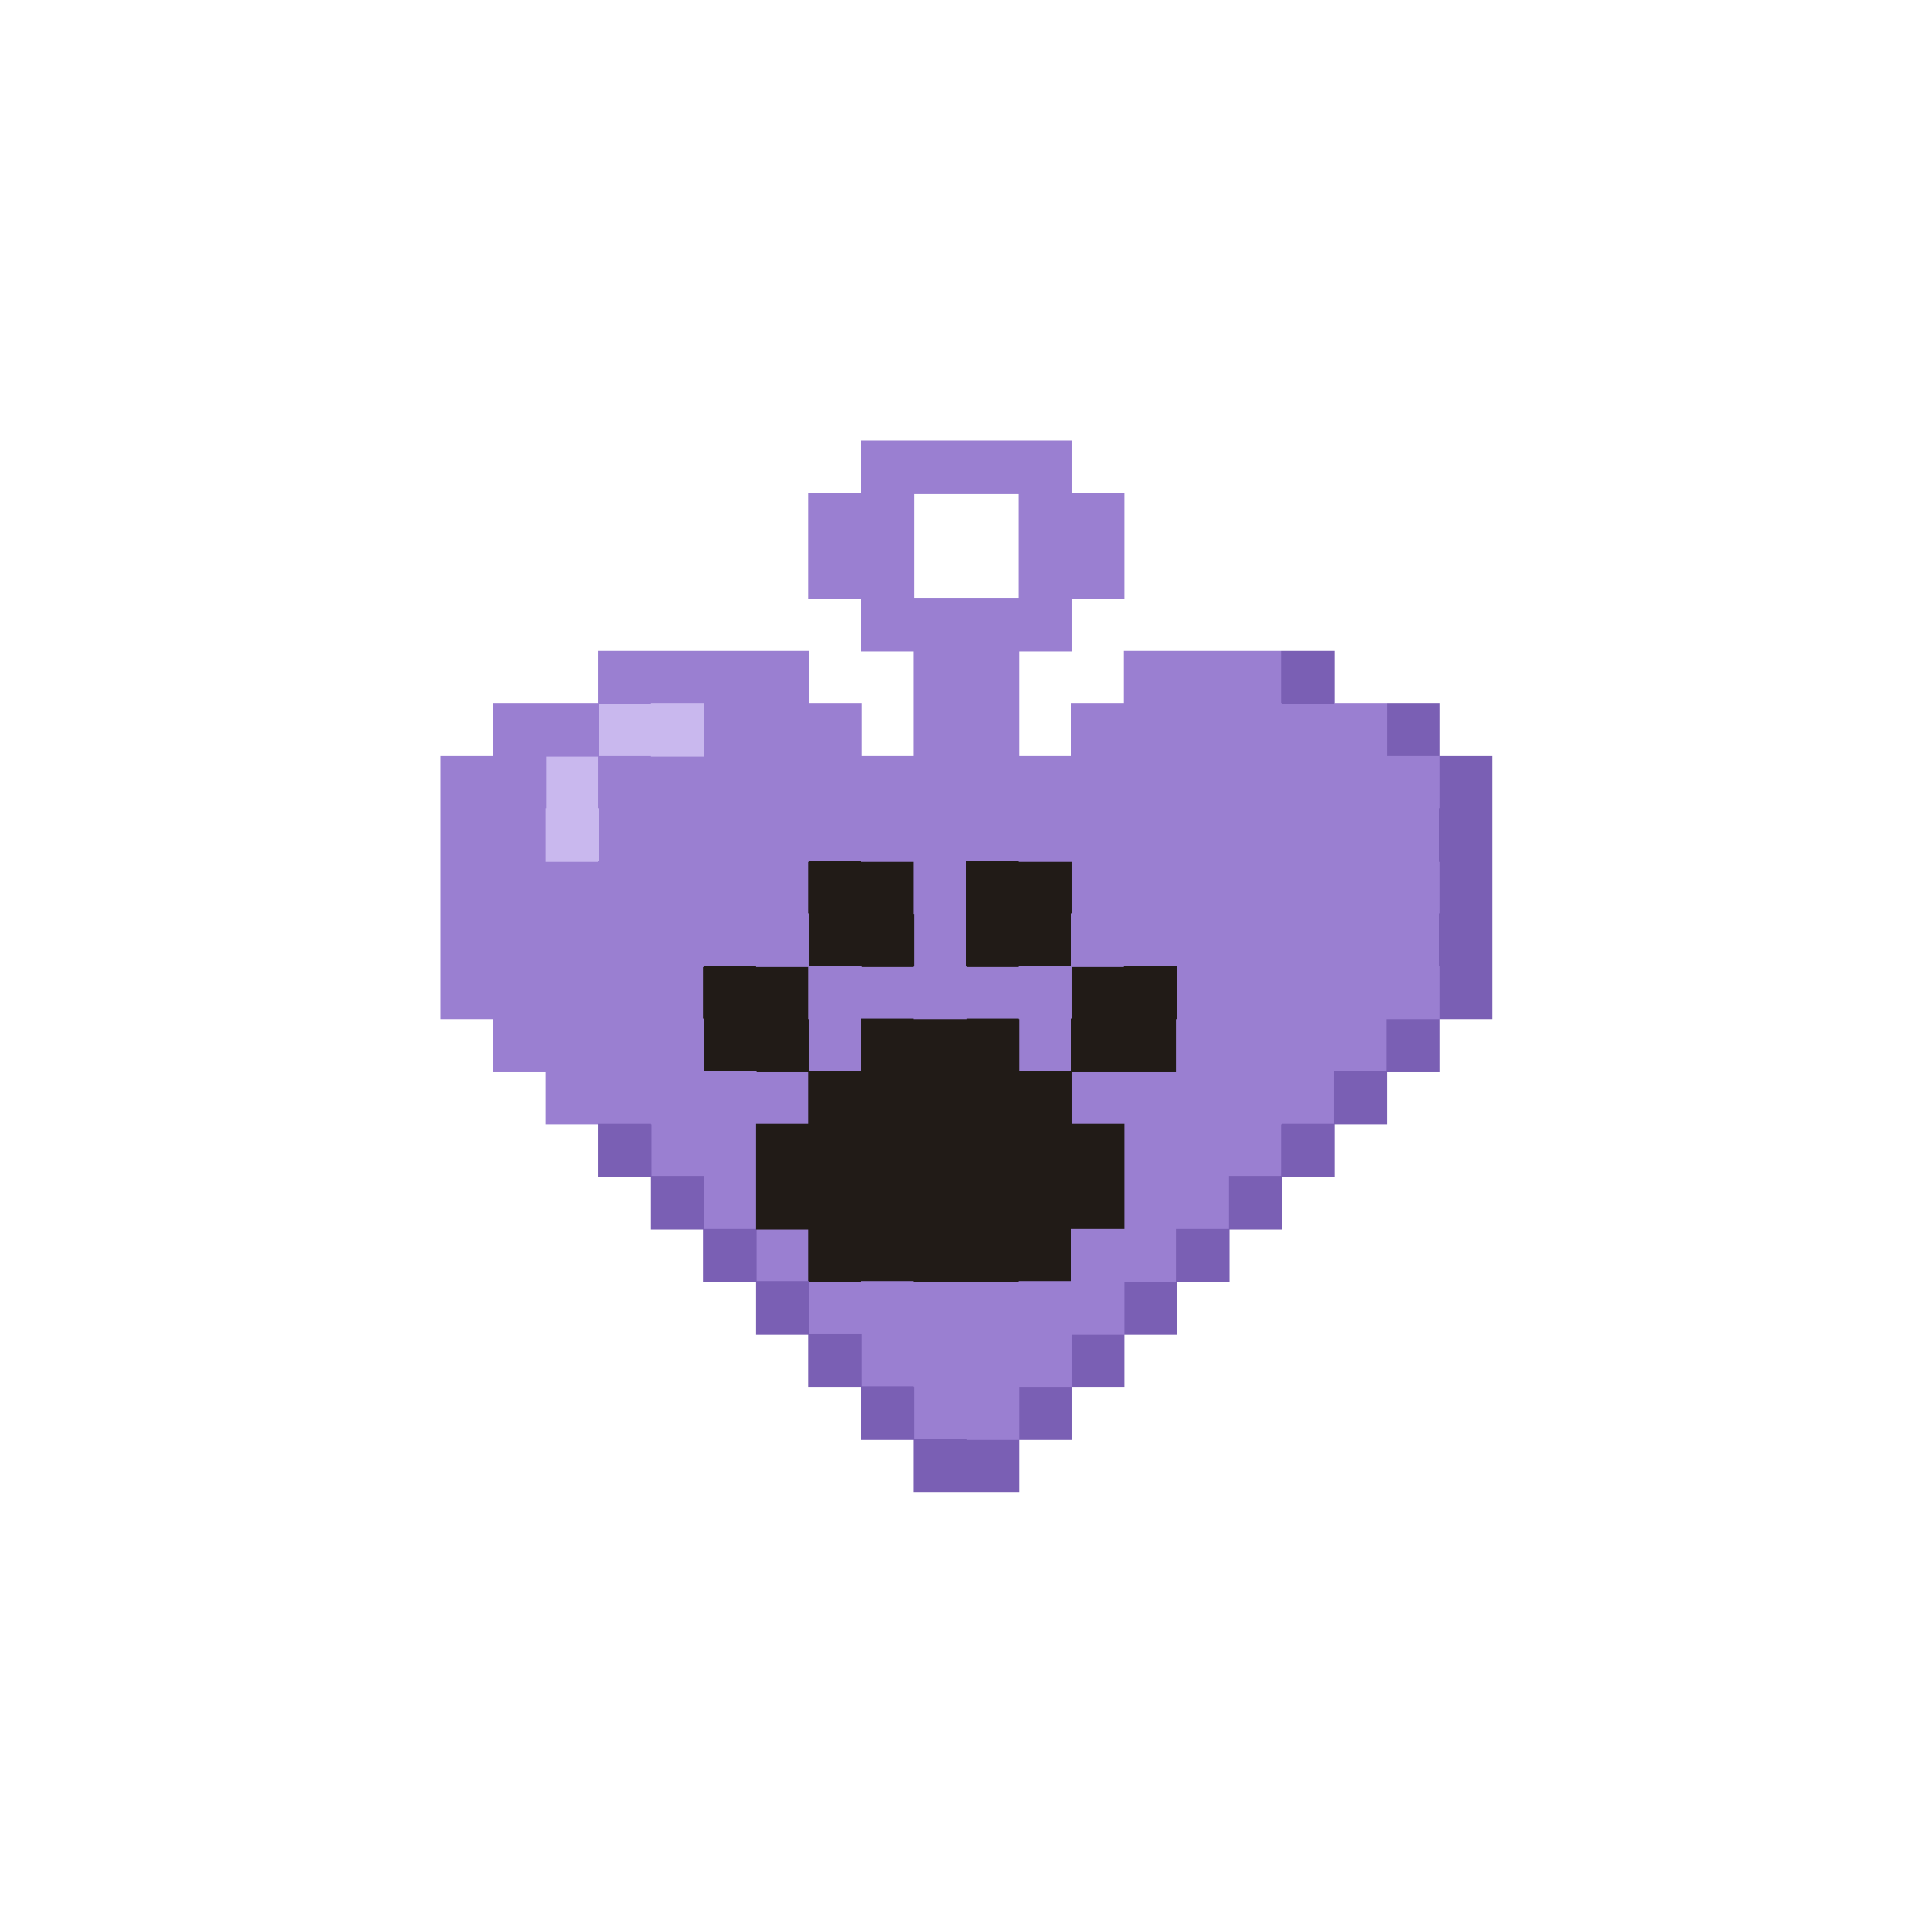
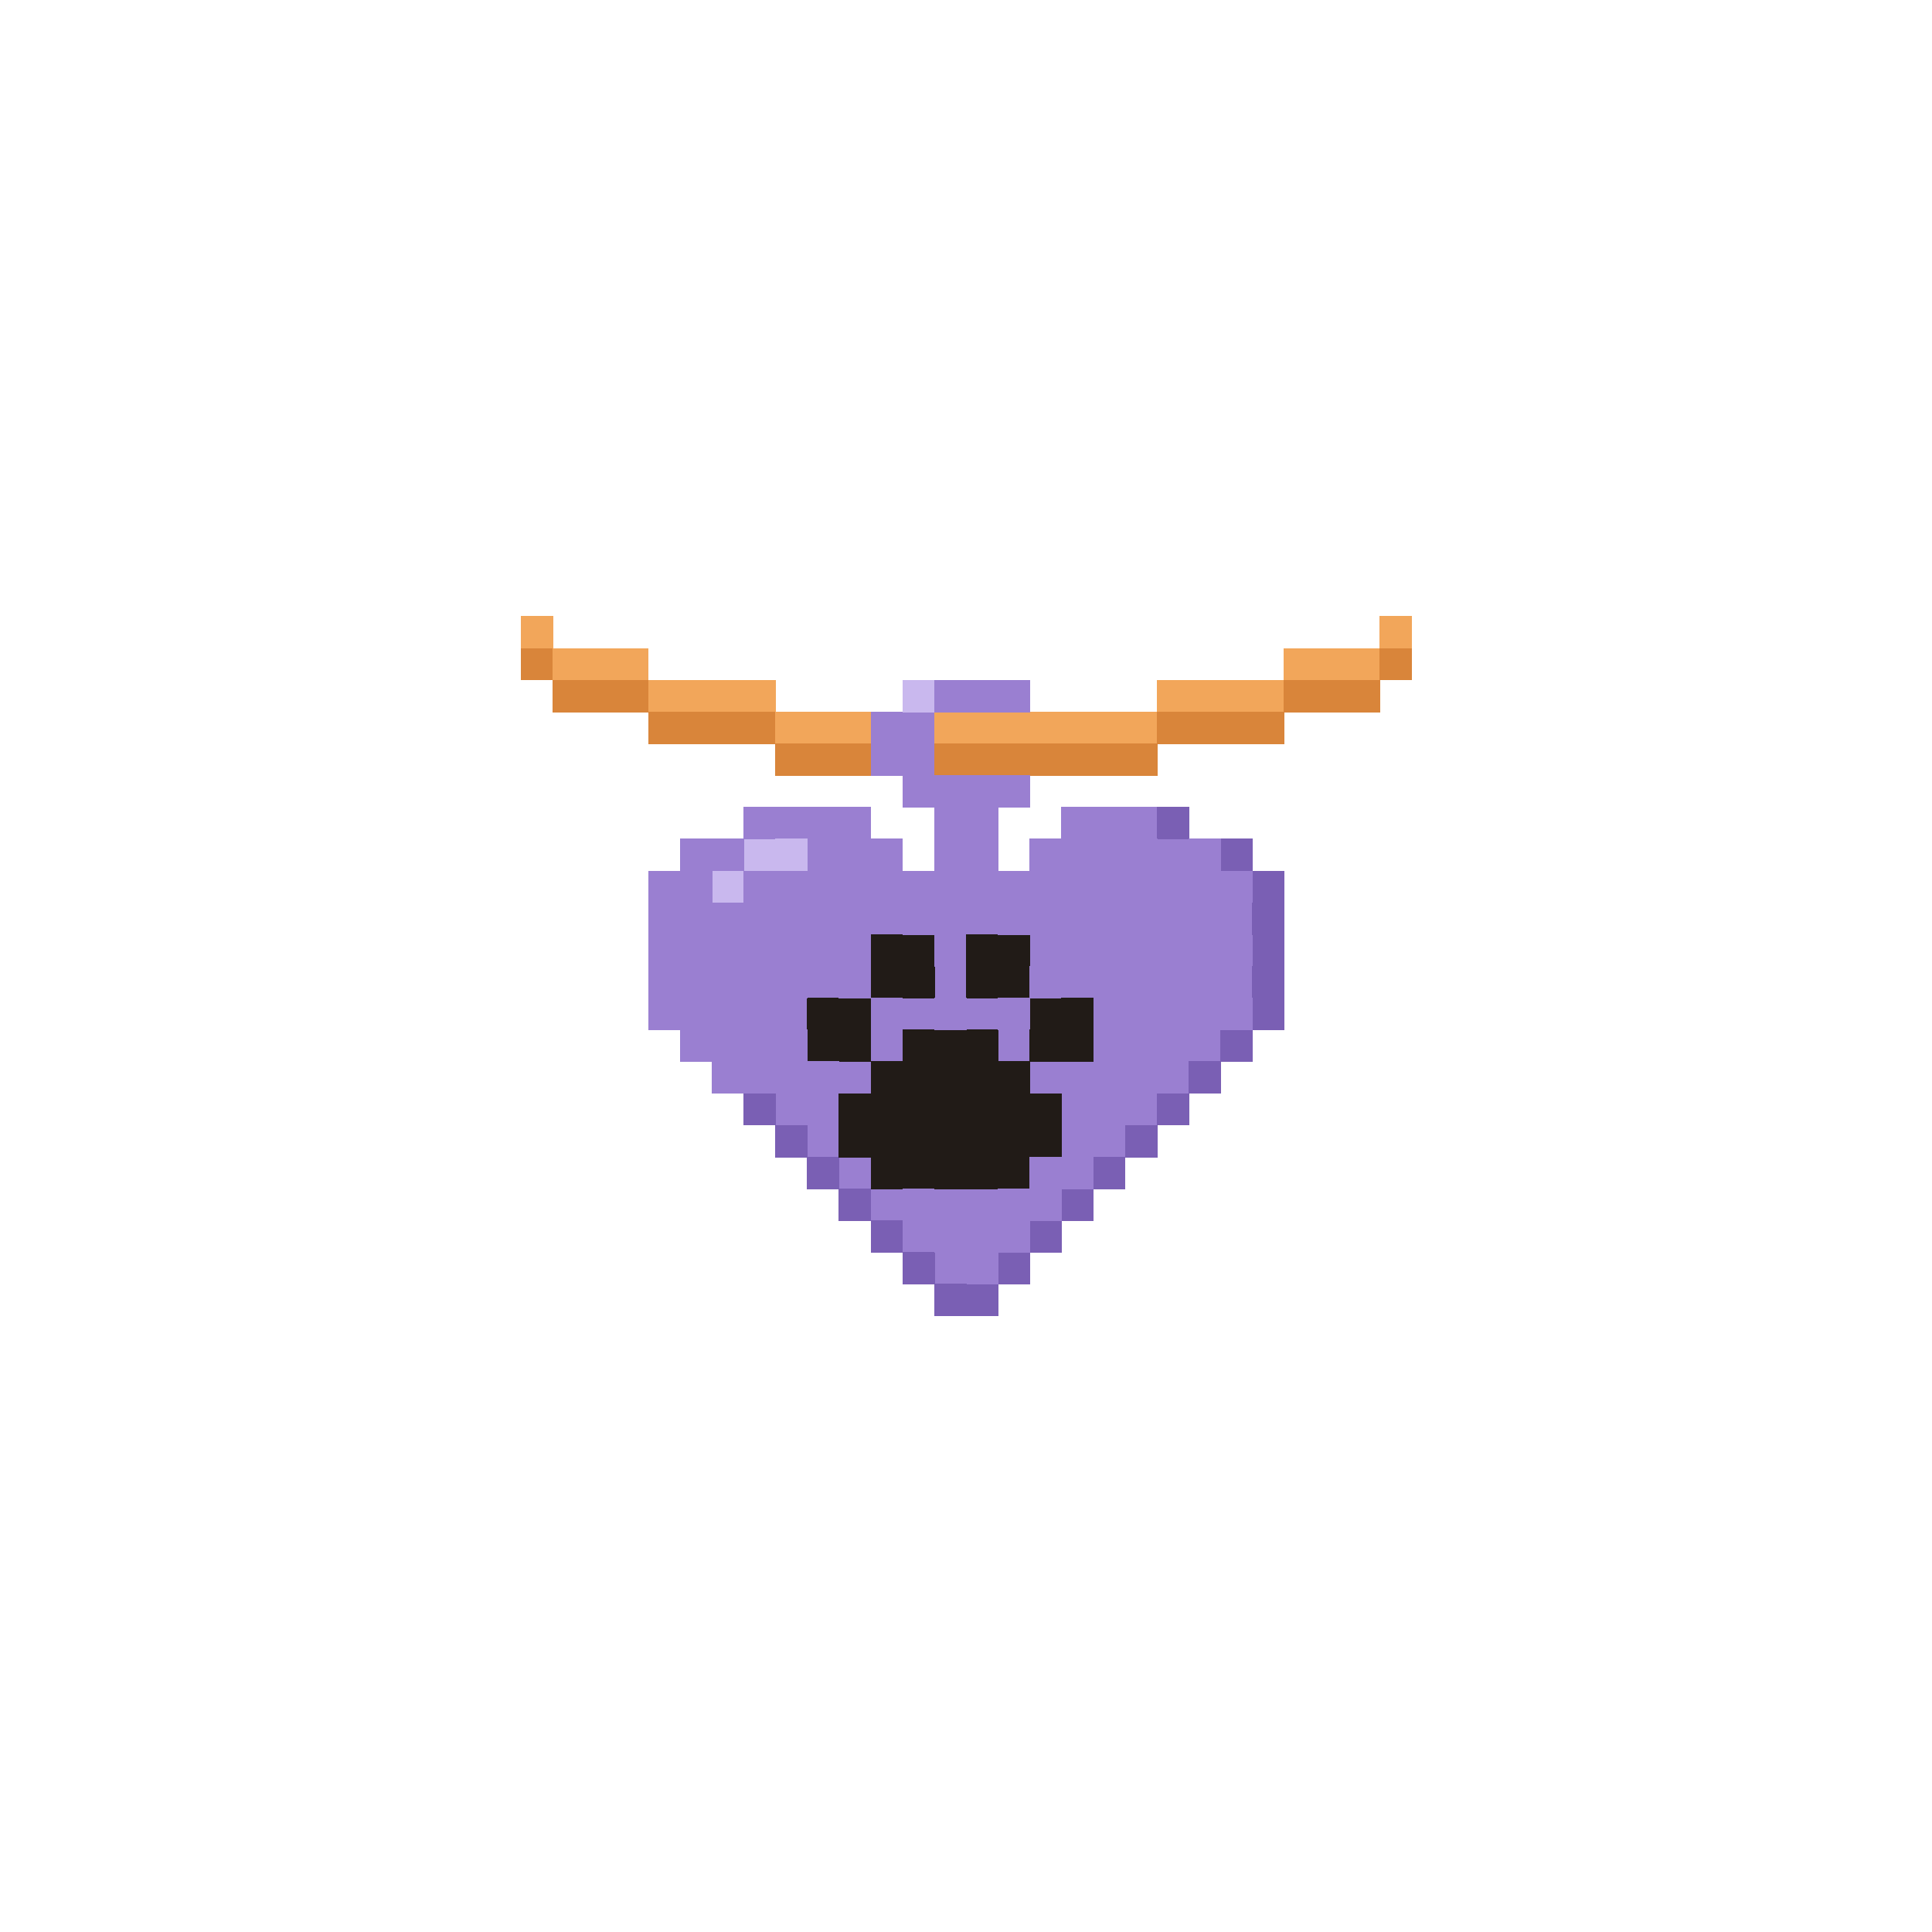
<svg xmlns="http://www.w3.org/2000/svg" width="1024" height="1024" viewBox="0 0 1024 1024" role="img">
  <g shape-rendering="crispEdges">
-     <rect x="567.71" y="456.29" width="28.15" height="28.15" fill="#9A7FD1" />
-     <rect x="344.87" y="344.87" width="28.15" height="28.15" fill="#9A7FD1" />
-     <rect x="344.87" y="595.56" width="28.15" height="28.15" fill="#9A7FD1" />
-     <rect x="372.73" y="372.73" width="28.15" height="28.15" fill="#9A7FD1" />
-     <rect x="706.98" y="428.44" width="28.15" height="28.15" fill="#9A7FD1" />
-     <rect x="372.73" y="623.42" width="28.15" height="28.15" fill="#9A7FD1" />
-     <rect x="456.29" y="595.56" width="28.15" height="28.15" fill="#211B17" />
-     <rect x="512.00" y="512.00" width="28.15" height="28.15" fill="#9A7FD1" />
-     <rect x="484.15" y="567.71" width="28.15" height="28.15" fill="#211B17" />
-     <rect x="233.46" y="484.15" width="28.15" height="28.15" fill="#9A7FD1" />
-     <rect x="289.17" y="400.58" width="28.15" height="28.15" fill="#C9B8EE" />
-     <rect x="539.85" y="484.15" width="28.15" height="28.15" fill="#211B17" />
-     <rect x="539.85" y="734.83" width="28.15" height="28.15" fill="#7A5FB4" />
-     <rect x="595.56" y="567.71" width="28.15" height="28.15" fill="#9A7FD1" />
-     <rect x="651.27" y="484.15" width="28.15" height="28.15" fill="#9A7FD1" />
-     <rect x="400.58" y="400.58" width="28.15" height="28.15" fill="#9A7FD1" />
-     <rect x="428.44" y="372.73" width="28.15" height="28.15" fill="#9A7FD1" />
-     <rect x="734.83" y="372.73" width="28.15" height="28.15" fill="#7A5FB4" />
-     <rect x="400.58" y="651.27" width="28.15" height="28.15" fill="#9A7FD1" />
-     <rect x="428.44" y="623.42" width="28.15" height="28.15" fill="#211B17" />
-     <rect x="344.87" y="400.58" width="28.15" height="28.15" fill="#9A7FD1" />
-     <rect x="317.02" y="512.00" width="28.15" height="28.15" fill="#9A7FD1" />
-     <rect x="372.73" y="428.44" width="28.15" height="28.15" fill="#9A7FD1" />
-     <rect x="456.29" y="400.58" width="28.15" height="28.15" fill="#9A7FD1" />
-     <rect x="762.69" y="400.58" width="28.15" height="28.15" fill="#7A5FB4" />
-     <rect x="706.98" y="484.15" width="28.15" height="28.15" fill="#9A7FD1" />
-     <rect x="456.29" y="651.27" width="28.15" height="28.15" fill="#211B17" />
-     <rect x="484.15" y="623.42" width="28.15" height="28.15" fill="#211B17" />
-     <rect x="539.85" y="539.85" width="28.15" height="28.15" fill="#9A7FD1" />
-     <rect x="289.17" y="456.29" width="28.15" height="28.15" fill="#9A7FD1" />
-     <rect x="595.56" y="372.73" width="28.15" height="28.15" fill="#9A7FD1" />
-     <rect x="595.56" y="623.42" width="28.15" height="28.15" fill="#9A7FD1" />
-     <rect x="651.27" y="539.85" width="28.15" height="28.15" fill="#9A7FD1" />
-     <rect x="400.58" y="456.29" width="28.15" height="28.15" fill="#9A7FD1" />
-     <rect x="679.13" y="512.00" width="28.15" height="28.15" fill="#9A7FD1" />
-     <rect x="428.44" y="428.44" width="28.15" height="28.15" fill="#9A7FD1" />
-     <rect x="734.83" y="428.44" width="28.15" height="28.15" fill="#9A7FD1" />
-     <rect x="428.44" y="679.13" width="28.15" height="28.15" fill="#9A7FD1" />
-     <rect x="317.02" y="567.71" width="28.15" height="28.15" fill="#9A7FD1" />
-     <rect x="372.73" y="484.15" width="28.15" height="28.15" fill="#9A7FD1" />
-     <rect x="456.29" y="456.29" width="28.15" height="28.15" fill="#211B17" />
-     <rect x="762.69" y="456.29" width="28.15" height="28.15" fill="#7A5FB4" />
-     <rect x="484.15" y="428.44" width="28.15" height="28.15" fill="#9A7FD1" />
-     <rect x="706.98" y="539.85" width="28.15" height="28.15" fill="#9A7FD1" />
-     <rect x="623.42" y="567.71" width="28.15" height="28.15" fill="#9A7FD1" />
-     <rect x="484.15" y="679.13" width="28.15" height="28.15" fill="#9A7FD1" />
-     <rect x="539.85" y="595.56" width="28.15" height="28.15" fill="#211B17" />
-     <rect x="595.56" y="428.44" width="28.15" height="28.15" fill="#9A7FD1" />
-     <rect x="651.27" y="344.87" width="28.15" height="28.15" fill="#9A7FD1" />
-     <rect x="595.56" y="679.13" width="28.15" height="28.15" fill="#7A5FB4" />
-     <rect x="651.27" y="595.56" width="28.15" height="28.15" fill="#9A7FD1" />
-     <rect x="400.58" y="512.00" width="28.15" height="28.15" fill="#211B17" />
-     <rect x="679.13" y="567.71" width="28.15" height="28.15" fill="#9A7FD1" />
-     <rect x="428.44" y="484.15" width="28.15" height="28.15" fill="#211B17" />
-     <rect x="734.83" y="484.15" width="28.15" height="28.15" fill="#9A7FD1" />
-     <rect x="317.02" y="372.73" width="28.15" height="28.15" fill="#C9B8EE" />
-     <rect x="623.42" y="372.73" width="28.15" height="28.15" fill="#9A7FD1" />
-     <rect x="567.71" y="706.98" width="28.15" height="28.15" fill="#7A5FB4" />
-     <rect x="623.42" y="623.42" width="28.15" height="28.15" fill="#9A7FD1" />
-     <rect x="372.73" y="539.85" width="28.15" height="28.15" fill="#211B17" />
-     <rect x="762.69" y="512.00" width="28.15" height="28.15" fill="#7A5FB4" />
-     <rect x="484.15" y="484.15" width="28.15" height="28.15" fill="#9A7FD1" />
-     <rect x="233.46" y="400.58" width="28.15" height="28.15" fill="#9A7FD1" />
-     <rect x="539.85" y="400.58" width="28.15" height="28.15" fill="#9A7FD1" />
-     <rect x="484.15" y="734.83" width="28.15" height="28.15" fill="#9A7FD1" />
-     <rect x="261.31" y="428.44" width="28.15" height="28.15" fill="#9A7FD1" />
-     <rect x="651.27" y="400.58" width="28.15" height="28.15" fill="#9A7FD1" />
-     <rect x="595.56" y="484.15" width="28.15" height="28.15" fill="#9A7FD1" />
-     <rect x="679.13" y="372.73" width="28.15" height="28.15" fill="#9A7FD1" />
-     <rect x="512.00" y="762.69" width="28.15" height="28.15" fill="#7A5FB4" />
-     <rect x="428.44" y="539.85" width="28.15" height="28.15" fill="#9A7FD1" />
-     <rect x="734.83" y="539.85" width="28.15" height="28.15" fill="#7A5FB4" />
-     <rect x="567.71" y="512.00" width="28.15" height="28.15" fill="#211B17" />
-     <rect x="317.02" y="428.44" width="28.15" height="28.15" fill="#9A7FD1" />
-     <rect x="372.73" y="344.87" width="28.15" height="28.15" fill="#9A7FD1" />
-     <rect x="706.98" y="400.58" width="28.15" height="28.15" fill="#9A7FD1" />
-     <rect x="623.42" y="428.44" width="28.15" height="28.15" fill="#9A7FD1" />
-     <rect x="372.73" y="595.56" width="28.15" height="28.15" fill="#9A7FD1" />
-     <rect x="484.15" y="539.85" width="28.15" height="28.15" fill="#211B17" />
-     <rect x="539.85" y="456.29" width="28.15" height="28.15" fill="#211B17" />
-     <rect x="512.00" y="567.71" width="28.15" height="28.15" fill="#211B17" />
-     <rect x="261.31" y="484.15" width="28.15" height="28.15" fill="#9A7FD1" />
-     <rect x="651.27" y="456.29" width="28.15" height="28.15" fill="#9A7FD1" />
-     <rect x="400.58" y="372.73" width="28.15" height="28.15" fill="#9A7FD1" />
-     <rect x="679.13" y="428.44" width="28.15" height="28.15" fill="#9A7FD1" />
-     <rect x="595.56" y="539.85" width="28.15" height="28.15" fill="#211B17" />
-     <rect x="428.44" y="595.56" width="28.15" height="28.15" fill="#211B17" />
-     <rect x="567.71" y="567.71" width="28.15" height="28.15" fill="#9A7FD1" />
-     <rect x="317.02" y="484.15" width="28.15" height="28.15" fill="#9A7FD1" />
-     <rect x="372.73" y="400.58" width="28.15" height="28.15" fill="#9A7FD1" />
-     <rect x="344.87" y="456.29" width="28.15" height="28.15" fill="#9A7FD1" />
-     <rect x="706.98" y="456.29" width="28.15" height="28.15" fill="#9A7FD1" />
-     <rect x="623.42" y="484.15" width="28.15" height="28.15" fill="#9A7FD1" />
-     <rect x="372.73" y="651.27" width="28.15" height="28.15" fill="#7A5FB4" />
-     <rect x="484.15" y="595.56" width="28.15" height="28.15" fill="#211B17" />
-     <rect x="595.56" y="344.87" width="28.15" height="28.15" fill="#9A7FD1" />
-     <rect x="456.29" y="706.98" width="28.15" height="28.15" fill="#9A7FD1" />
-     <rect x="512.00" y="623.42" width="28.15" height="28.15" fill="#211B17" />
-     <rect x="261.31" y="539.85" width="28.15" height="28.15" fill="#9A7FD1" />
-     <rect x="651.27" y="512.00" width="28.15" height="28.15" fill="#9A7FD1" />
-     <rect x="289.17" y="512.00" width="28.15" height="28.15" fill="#9A7FD1" />
-     <rect x="679.13" y="484.15" width="28.15" height="28.15" fill="#9A7FD1" />
-     <rect x="428.44" y="400.58" width="28.15" height="28.15" fill="#9A7FD1" />
-     <rect x="734.83" y="400.58" width="28.15" height="28.15" fill="#9A7FD1" />
-     <rect x="595.56" y="595.56" width="28.15" height="28.15" fill="#9A7FD1" />
-     <rect x="428.44" y="651.27" width="28.15" height="28.15" fill="#211B17" />
-     <rect x="567.71" y="372.73" width="28.15" height="28.15" fill="#9A7FD1" />
-     <rect x="567.71" y="623.42" width="28.15" height="28.15" fill="#211B17" />
-     <rect x="317.02" y="539.85" width="28.15" height="28.15" fill="#9A7FD1" />
-     <rect x="372.73" y="456.29" width="28.15" height="28.15" fill="#9A7FD1" />
-     <rect x="344.87" y="512.00" width="28.15" height="28.15" fill="#9A7FD1" />
-     <rect x="623.42" y="539.85" width="28.15" height="28.15" fill="#9A7FD1" />
-     <rect x="456.29" y="512.00" width="28.15" height="28.15" fill="#9A7FD1" />
-     <rect x="512.00" y="428.44" width="28.15" height="28.15" fill="#9A7FD1" />
-     <rect x="595.56" y="400.58" width="28.15" height="28.15" fill="#9A7FD1" />
-     <rect x="512.00" y="679.13" width="28.15" height="28.15" fill="#9A7FD1" />
-     <rect x="595.56" y="651.27" width="28.15" height="28.15" fill="#9A7FD1" />
-     <rect x="539.85" y="651.27" width="28.15" height="28.15" fill="#211B17" />
-     <rect x="289.17" y="567.71" width="28.15" height="28.15" fill="#9A7FD1" />
-     <rect x="679.13" y="539.85" width="28.15" height="28.15" fill="#9A7FD1" />
-     <rect x="428.44" y="456.29" width="28.15" height="28.15" fill="#211B17" />
-     <rect x="734.83" y="456.29" width="28.15" height="28.15" fill="#9A7FD1" />
-     <rect x="400.58" y="567.71" width="28.15" height="28.15" fill="#9A7FD1" />
-     <rect x="567.71" y="428.44" width="28.15" height="28.15" fill="#9A7FD1" />
-     <rect x="317.02" y="344.87" width="28.15" height="28.15" fill="#9A7FD1" />
-     <rect x="623.42" y="344.87" width="28.15" height="28.15" fill="#9A7FD1" />
-     <rect x="567.71" y="679.13" width="28.15" height="28.15" fill="#9A7FD1" />
-     <rect x="317.02" y="595.56" width="28.15" height="28.15" fill="#7A5FB4" />
-     <rect x="372.73" y="512.00" width="28.15" height="28.15" fill="#211B17" />
-     <rect x="344.87" y="567.71" width="28.15" height="28.15" fill="#9A7FD1" />
-     <rect x="623.42" y="595.56" width="28.15" height="28.15" fill="#9A7FD1" />
-     <rect x="456.29" y="567.71" width="28.15" height="28.15" fill="#211B17" />
-     <rect x="512.00" y="484.15" width="28.15" height="28.15" fill="#211B17" />
-     <rect x="261.31" y="400.58" width="28.15" height="28.15" fill="#9A7FD1" />
-     <rect x="233.46" y="456.29" width="28.15" height="28.15" fill="#9A7FD1" />
-     <rect x="289.17" y="372.73" width="28.15" height="28.15" fill="#9A7FD1" />
-     <rect x="679.13" y="344.87" width="28.15" height="28.15" fill="#7A5FB4" />
-     <rect x="595.56" y="456.29" width="28.15" height="28.15" fill="#9A7FD1" />
-     <rect x="512.00" y="734.83" width="28.15" height="28.15" fill="#9A7FD1" />
-     <rect x="539.85" y="706.98" width="28.15" height="28.15" fill="#9A7FD1" />
-     <rect x="679.13" y="595.56" width="28.15" height="28.15" fill="#7A5FB4" />
-     <rect x="400.58" y="623.42" width="28.15" height="28.15" fill="#211B17" />
-     <rect x="567.71" y="484.15" width="28.15" height="28.15" fill="#9A7FD1" />
-     <rect x="317.02" y="400.58" width="28.15" height="28.15" fill="#9A7FD1" />
-     <rect x="623.42" y="400.58" width="28.15" height="28.15" fill="#9A7FD1" />
-     <rect x="344.87" y="372.73" width="28.15" height="28.15" fill="#C9B8EE" />
-     <rect x="623.42" y="651.27" width="28.15" height="28.15" fill="#7A5FB4" />
-     <rect x="344.87" y="623.42" width="28.15" height="28.15" fill="#7A5FB4" />
-     <rect x="456.29" y="623.42" width="28.15" height="28.15" fill="#211B17" />
-     <rect x="512.00" y="539.85" width="28.15" height="28.15" fill="#211B17" />
-     <rect x="261.31" y="456.29" width="28.15" height="28.15" fill="#9A7FD1" />
-     <rect x="233.46" y="512.00" width="28.15" height="28.15" fill="#9A7FD1" />
-     <rect x="289.17" y="428.44" width="28.15" height="28.15" fill="#C9B8EE" />
-     <rect x="679.13" y="400.58" width="28.15" height="28.15" fill="#9A7FD1" />
-     <rect x="539.85" y="512.00" width="28.15" height="28.15" fill="#9A7FD1" />
-     <rect x="400.58" y="428.44" width="28.15" height="28.15" fill="#9A7FD1" />
-     <rect x="400.58" y="679.13" width="28.15" height="28.15" fill="#7A5FB4" />
-     <rect x="567.71" y="539.85" width="28.15" height="28.15" fill="#211B17" />
-     <rect x="317.02" y="456.29" width="28.15" height="28.15" fill="#9A7FD1" />
-     <rect x="623.42" y="456.29" width="28.15" height="28.15" fill="#9A7FD1" />
-     <rect x="344.87" y="428.44" width="28.15" height="28.15" fill="#9A7FD1" />
-     <rect x="706.98" y="512.00" width="28.15" height="28.15" fill="#9A7FD1" />
-     <rect x="456.29" y="428.44" width="28.15" height="28.15" fill="#9A7FD1" />
-     <rect x="762.69" y="428.44" width="28.15" height="28.15" fill="#7A5FB4" />
-     <rect x="456.29" y="679.13" width="28.15" height="28.15" fill="#9A7FD1" />
-     <rect x="512.00" y="595.56" width="28.15" height="28.15" fill="#211B17" />
-     <rect x="261.31" y="512.00" width="28.15" height="28.15" fill="#9A7FD1" />
-     <rect x="539.85" y="567.71" width="28.15" height="28.15" fill="#211B17" />
-     <rect x="289.17" y="484.15" width="28.15" height="28.15" fill="#9A7FD1" />
-     <rect x="679.13" y="456.29" width="28.15" height="28.15" fill="#9A7FD1" />
-     <rect x="484.15" y="651.27" width="28.15" height="28.15" fill="#211B17" />
-     <rect x="651.27" y="567.71" width="28.15" height="28.15" fill="#9A7FD1" />
-     <rect x="400.58" y="484.15" width="28.15" height="28.15" fill="#9A7FD1" />
-     <rect x="428.44" y="706.98" width="28.15" height="28.15" fill="#7A5FB4" />
-     <rect x="567.71" y="595.56" width="28.15" height="28.15" fill="#211B17" />
-     <rect x="623.42" y="512.00" width="28.15" height="28.15" fill="#9A7FD1" />
-     <rect x="344.87" y="484.15" width="28.15" height="28.15" fill="#9A7FD1" />
-     <rect x="706.98" y="567.71" width="28.15" height="28.15" fill="#7A5FB4" />
-     <rect x="456.29" y="484.15" width="28.15" height="28.15" fill="#211B17" />
-     <rect x="762.69" y="484.15" width="28.15" height="28.15" fill="#7A5FB4" />
-     <rect x="484.15" y="456.29" width="28.15" height="28.15" fill="#9A7FD1" />
-     <rect x="456.29" y="734.83" width="28.15" height="28.15" fill="#7A5FB4" />
-     <rect x="512.00" y="651.27" width="28.15" height="28.15" fill="#211B17" />
-     <rect x="484.15" y="706.98" width="28.15" height="28.15" fill="#9A7FD1" />
-     <rect x="539.85" y="623.42" width="28.15" height="28.15" fill="#211B17" />
-     <rect x="289.17" y="539.85" width="28.15" height="28.15" fill="#9A7FD1" />
-     <rect x="651.27" y="372.73" width="28.15" height="28.15" fill="#9A7FD1" />
-     <rect x="651.27" y="623.42" width="28.15" height="28.15" fill="#7A5FB4" />
-     <rect x="400.58" y="539.85" width="28.15" height="28.15" fill="#211B17" />
-     <rect x="428.44" y="512.00" width="28.15" height="28.15" fill="#9A7FD1" />
-     <rect x="734.83" y="512.00" width="28.15" height="28.15" fill="#9A7FD1" />
-     <rect x="567.71" y="400.58" width="28.15" height="28.15" fill="#9A7FD1" />
-     <rect x="567.71" y="651.27" width="28.15" height="28.15" fill="#9A7FD1" />
-     <rect x="344.87" y="539.85" width="28.15" height="28.15" fill="#9A7FD1" />
-     <rect x="706.98" y="372.73" width="28.15" height="28.15" fill="#9A7FD1" />
-     <rect x="372.73" y="567.71" width="28.15" height="28.15" fill="#9A7FD1" />
-     <rect x="456.29" y="539.85" width="28.15" height="28.15" fill="#211B17" />
-     <rect x="512.00" y="456.29" width="28.15" height="28.15" fill="#211B17" />
-     <rect x="261.31" y="372.73" width="28.15" height="28.15" fill="#9A7FD1" />
-     <rect x="233.46" y="428.44" width="28.15" height="28.15" fill="#9A7FD1" />
-     <rect x="539.85" y="428.44" width="28.15" height="28.15" fill="#9A7FD1" />
-     <rect x="484.15" y="512.00" width="28.15" height="28.15" fill="#9A7FD1" />
-     <rect x="512.00" y="706.98" width="28.15" height="28.15" fill="#9A7FD1" />
-     <rect x="484.15" y="762.69" width="28.15" height="28.15" fill="#7A5FB4" />
-     <rect x="539.85" y="679.13" width="28.15" height="28.15" fill="#9A7FD1" />
-     <rect x="595.56" y="512.00" width="28.15" height="28.15" fill="#211B17" />
-     <rect x="651.27" y="428.44" width="28.15" height="28.15" fill="#9A7FD1" />
-     <rect x="400.58" y="344.87" width="28.15" height="28.15" fill="#9A7FD1" />
-     <rect x="400.58" y="595.56" width="28.15" height="28.15" fill="#211B17" />
-     <rect x="428.44" y="567.71" width="28.15" height="28.15" fill="#211B17" />
-     <rect x="484.15" y="344.87" width="28.15" height="28.15" fill="#9A7FD1" />
-     <rect x="512.00" y="344.87" width="28.15" height="28.15" fill="#9A7FD1" />
-     <rect x="484.15" y="372.73" width="28.15" height="28.15" fill="#9A7FD1" />
-     <rect x="512.00" y="372.73" width="28.15" height="28.15" fill="#9A7FD1" />
-     <rect x="484.15" y="400.58" width="28.15" height="28.15" fill="#9A7FD1" />
-     <rect x="512.00" y="400.58" width="28.15" height="28.15" fill="#9A7FD1" />
-     <rect x="456.29" y="233.46" width="28.15" height="28.15" fill="#9A7FD1" />
-     <rect x="484.15" y="233.46" width="28.15" height="28.15" fill="#9A7FD1" />
-     <rect x="512.00" y="233.46" width="28.15" height="28.15" fill="#9A7FD1" />
-     <rect x="539.85" y="233.46" width="28.15" height="28.15" fill="#9A7FD1" />
-     <rect x="428.44" y="261.31" width="28.15" height="28.15" fill="#9A7FD1" />
-     <rect x="456.29" y="261.31" width="28.15" height="28.15" fill="#9A7FD1" />
-     <rect x="539.85" y="261.31" width="28.15" height="28.15" fill="#9A7FD1" />
-     <rect x="567.71" y="261.31" width="28.15" height="28.15" fill="#9A7FD1" />
-     <rect x="428.44" y="289.17" width="28.15" height="28.15" fill="#9A7FD1" />
-     <rect x="456.29" y="289.17" width="28.15" height="28.15" fill="#9A7FD1" />
-     <rect x="539.85" y="289.17" width="28.15" height="28.15" fill="#9A7FD1" />
-     <rect x="567.71" y="289.17" width="28.15" height="28.15" fill="#9A7FD1" />
-     <rect x="456.29" y="317.02" width="28.15" height="28.15" fill="#9A7FD1" />
-     <rect x="484.15" y="317.02" width="28.15" height="28.15" fill="#9A7FD1" />
-     <rect x="512.00" y="317.02" width="28.15" height="28.15" fill="#9A7FD1" />
-     <rect x="539.85" y="317.02" width="28.15" height="28.15" fill="#9A7FD1" />
+     <rect x="276.10" y="326.65" width="17.15" height="17.15" fill="#F2A65A" />
+     <rect x="276.10" y="343.50" width="17.15" height="17.15" fill="#D9853A" />
+     <rect x="292.95" y="343.50" width="17.15" height="17.15" fill="#F2A65A" />
+     <rect x="292.95" y="360.35" width="17.15" height="17.15" fill="#D9853A" />
+     <rect x="309.80" y="343.50" width="17.15" height="17.15" fill="#F2A65A" />
+     <rect x="309.80" y="360.35" width="17.15" height="17.15" fill="#D9853A" />
+     <rect x="326.65" y="343.50" width="17.15" height="17.15" fill="#F2A65A" />
+     <rect x="326.65" y="360.35" width="17.15" height="17.15" fill="#D9853A" />
+     <rect x="343.50" y="360.35" width="17.15" height="17.15" fill="#F2A65A" />
+     <rect x="343.50" y="377.20" width="17.15" height="17.15" fill="#D9853A" />
+     <rect x="360.35" y="360.35" width="17.15" height="17.15" fill="#F2A65A" />
+     <rect x="360.35" y="377.20" width="17.15" height="17.15" fill="#D9853A" />
+     <rect x="377.20" y="360.35" width="17.15" height="17.15" fill="#F2A65A" />
+     <rect x="377.20" y="377.20" width="17.15" height="17.15" fill="#D9853A" />
+     <rect x="394.05" y="360.35" width="17.15" height="17.15" fill="#F2A65A" />
+     <rect x="394.05" y="377.20" width="17.15" height="17.15" fill="#D9853A" />
+     <rect x="410.90" y="377.20" width="17.15" height="17.15" fill="#F2A65A" />
+     <rect x="410.90" y="394.05" width="17.15" height="17.15" fill="#D9853A" />
+     <rect x="427.75" y="377.20" width="17.15" height="17.15" fill="#F2A65A" />
+     <rect x="427.75" y="394.05" width="17.15" height="17.15" fill="#D9853A" />
+     <rect x="444.60" y="377.20" width="17.15" height="17.15" fill="#F2A65A" />
+     <rect x="444.60" y="394.05" width="17.15" height="17.15" fill="#D9853A" />
+     <rect x="461.45" y="377.20" width="17.15" height="17.15" fill="#9A7FD1" />
+     <rect x="461.45" y="394.05" width="17.15" height="17.15" fill="#9A7FD1" />
+     <rect x="478.30" y="377.20" width="17.15" height="17.15" fill="#9A7FD1" />
+     <rect x="478.30" y="394.05" width="17.15" height="17.15" fill="#9A7FD1" />
+     <rect x="495.15" y="377.20" width="17.15" height="17.15" fill="#F2A65A" />
+     <rect x="495.15" y="394.05" width="17.15" height="17.15" fill="#D9853A" />
+     <rect x="512.00" y="377.20" width="17.15" height="17.15" fill="#F2A65A" />
+     <rect x="512.00" y="394.05" width="17.15" height="17.15" fill="#D9853A" />
+     <rect x="528.85" y="377.20" width="17.15" height="17.15" fill="#F2A65A" />
+     <rect x="528.85" y="394.05" width="17.15" height="17.15" fill="#D9853A" />
+     <rect x="545.70" y="377.20" width="17.15" height="17.15" fill="#F2A65A" />
+     <rect x="545.70" y="394.05" width="17.15" height="17.15" fill="#D9853A" />
+     <rect x="562.55" y="377.20" width="17.15" height="17.15" fill="#F2A65A" />
+     <rect x="562.55" y="394.05" width="17.15" height="17.15" fill="#D9853A" />
+     <rect x="579.40" y="377.20" width="17.15" height="17.15" fill="#F2A65A" />
+     <rect x="579.40" y="394.05" width="17.15" height="17.15" fill="#D9853A" />
+     <rect x="596.25" y="377.20" width="17.15" height="17.15" fill="#F2A65A" />
+     <rect x="596.25" y="394.05" width="17.15" height="17.15" fill="#D9853A" />
+     <rect x="613.10" y="360.35" width="17.15" height="17.15" fill="#F2A65A" />
+     <rect x="613.10" y="377.20" width="17.15" height="17.15" fill="#D9853A" />
+     <rect x="629.95" y="360.35" width="17.15" height="17.15" fill="#F2A65A" />
+     <rect x="629.95" y="377.20" width="17.15" height="17.15" fill="#D9853A" />
+     <rect x="646.80" y="360.35" width="17.15" height="17.15" fill="#F2A65A" />
+     <rect x="646.80" y="377.20" width="17.15" height="17.15" fill="#D9853A" />
+     <rect x="663.65" y="360.35" width="17.15" height="17.15" fill="#F2A65A" />
+     <rect x="663.65" y="377.20" width="17.15" height="17.15" fill="#D9853A" />
+     <rect x="680.50" y="343.50" width="17.15" height="17.15" fill="#F2A65A" />
+     <rect x="680.50" y="360.35" width="17.15" height="17.15" fill="#D9853A" />
+     <rect x="697.35" y="343.50" width="17.15" height="17.15" fill="#F2A65A" />
+     <rect x="697.35" y="360.35" width="17.15" height="17.15" fill="#D9853A" />
+     <rect x="714.20" y="343.50" width="17.15" height="17.15" fill="#F2A65A" />
+     <rect x="714.20" y="360.35" width="17.15" height="17.15" fill="#D9853A" />
+     <rect x="731.05" y="326.65" width="17.15" height="17.15" fill="#F2A65A" />
+     <rect x="731.05" y="343.50" width="17.15" height="17.15" fill="#D9853A" />
+     <rect x="545.70" y="495.15" width="17.15" height="17.15" fill="#9A7FD1" />
+     <rect x="410.90" y="427.75" width="17.15" height="17.15" fill="#9A7FD1" />
+     <rect x="410.90" y="579.40" width="17.15" height="17.15" fill="#9A7FD1" />
+     <rect x="427.75" y="444.60" width="17.15" height="17.15" fill="#9A7FD1" />
+     <rect x="629.95" y="478.30" width="17.15" height="17.15" fill="#9A7FD1" />
+     <rect x="427.75" y="596.25" width="17.15" height="17.15" fill="#9A7FD1" />
+     <rect x="478.30" y="579.40" width="17.15" height="17.15" fill="#211B17" />
+     <rect x="512.00" y="528.85" width="17.15" height="17.15" fill="#9A7FD1" />
+     <rect x="495.15" y="562.55" width="17.15" height="17.15" fill="#211B17" />
+     <rect x="343.50" y="512.00" width="17.15" height="17.15" fill="#9A7FD1" />
+     <rect x="377.20" y="461.45" width="17.15" height="17.15" fill="#C9B8EE" />
+     <rect x="528.85" y="512.00" width="17.15" height="17.15" fill="#211B17" />
+     <rect x="528.85" y="663.65" width="17.15" height="17.15" fill="#7A5FB4" />
+     <rect x="562.55" y="562.55" width="17.15" height="17.15" fill="#9A7FD1" />
+     <rect x="596.25" y="512.00" width="17.15" height="17.15" fill="#9A7FD1" />
+     <rect x="444.60" y="461.45" width="17.15" height="17.15" fill="#9A7FD1" />
+     <rect x="461.45" y="444.60" width="17.15" height="17.15" fill="#9A7FD1" />
+     <rect x="646.80" y="444.60" width="17.15" height="17.15" fill="#7A5FB4" />
+     <rect x="444.60" y="613.10" width="17.15" height="17.15" fill="#9A7FD1" />
+     <rect x="461.45" y="596.25" width="17.15" height="17.15" fill="#211B17" />
+     <rect x="410.90" y="461.45" width="17.15" height="17.15" fill="#9A7FD1" />
+     <rect x="394.05" y="528.85" width="17.15" height="17.15" fill="#9A7FD1" />
+     <rect x="427.75" y="478.30" width="17.15" height="17.15" fill="#9A7FD1" />
+     <rect x="478.30" y="461.45" width="17.15" height="17.15" fill="#9A7FD1" />
+     <rect x="663.65" y="461.45" width="17.15" height="17.15" fill="#7A5FB4" />
+     <rect x="629.95" y="512.00" width="17.15" height="17.15" fill="#9A7FD1" />
+     <rect x="478.30" y="613.10" width="17.15" height="17.15" fill="#211B17" />
+     <rect x="495.15" y="596.25" width="17.15" height="17.15" fill="#211B17" />
+     <rect x="528.85" y="545.70" width="17.15" height="17.15" fill="#9A7FD1" />
+     <rect x="377.20" y="495.15" width="17.15" height="17.15" fill="#9A7FD1" />
+     <rect x="562.55" y="444.60" width="17.15" height="17.15" fill="#9A7FD1" />
+     <rect x="562.55" y="596.25" width="17.15" height="17.15" fill="#9A7FD1" />
+     <rect x="596.25" y="545.70" width="17.15" height="17.15" fill="#9A7FD1" />
+     <rect x="444.60" y="495.15" width="17.15" height="17.15" fill="#9A7FD1" />
+     <rect x="613.10" y="528.85" width="17.15" height="17.15" fill="#9A7FD1" />
+     <rect x="461.45" y="478.30" width="17.15" height="17.15" fill="#9A7FD1" />
+     <rect x="646.80" y="478.30" width="17.15" height="17.15" fill="#9A7FD1" />
+     <rect x="461.45" y="629.95" width="17.15" height="17.15" fill="#9A7FD1" />
+     <rect x="394.05" y="562.55" width="17.15" height="17.15" fill="#9A7FD1" />
+     <rect x="427.75" y="512.00" width="17.15" height="17.15" fill="#9A7FD1" />
+     <rect x="478.30" y="495.15" width="17.15" height="17.15" fill="#211B17" />
+     <rect x="663.65" y="495.15" width="17.15" height="17.15" fill="#7A5FB4" />
+     <rect x="495.15" y="478.30" width="17.15" height="17.15" fill="#9A7FD1" />
+     <rect x="629.95" y="545.70" width="17.15" height="17.15" fill="#9A7FD1" />
+     <rect x="579.40" y="562.55" width="17.15" height="17.15" fill="#9A7FD1" />
+     <rect x="495.15" y="629.95" width="17.15" height="17.15" fill="#9A7FD1" />
+     <rect x="528.85" y="579.40" width="17.15" height="17.15" fill="#211B17" />
+     <rect x="562.55" y="478.30" width="17.15" height="17.15" fill="#9A7FD1" />
+     <rect x="596.25" y="427.75" width="17.15" height="17.15" fill="#9A7FD1" />
+     <rect x="562.55" y="629.95" width="17.15" height="17.15" fill="#7A5FB4" />
+     <rect x="596.25" y="579.40" width="17.15" height="17.15" fill="#9A7FD1" />
+     <rect x="444.60" y="528.85" width="17.15" height="17.15" fill="#211B17" />
+     <rect x="613.10" y="562.55" width="17.15" height="17.15" fill="#9A7FD1" />
+     <rect x="461.45" y="512.00" width="17.15" height="17.15" fill="#211B17" />
+     <rect x="646.80" y="512.00" width="17.15" height="17.15" fill="#9A7FD1" />
+     <rect x="394.05" y="444.60" width="17.15" height="17.15" fill="#C9B8EE" />
+     <rect x="579.40" y="444.60" width="17.15" height="17.15" fill="#9A7FD1" />
+     <rect x="545.70" y="646.80" width="17.15" height="17.15" fill="#7A5FB4" />
+     <rect x="579.40" y="596.25" width="17.15" height="17.15" fill="#9A7FD1" />
+     <rect x="427.75" y="545.70" width="17.15" height="17.15" fill="#211B17" />
+     <rect x="663.65" y="528.85" width="17.15" height="17.15" fill="#7A5FB4" />
+     <rect x="495.15" y="512.00" width="17.15" height="17.15" fill="#9A7FD1" />
+     <rect x="343.50" y="461.45" width="17.15" height="17.15" fill="#9A7FD1" />
+     <rect x="528.85" y="461.45" width="17.15" height="17.15" fill="#9A7FD1" />
+     <rect x="495.15" y="663.65" width="17.15" height="17.15" fill="#9A7FD1" />
+     <rect x="360.35" y="478.30" width="17.15" height="17.15" fill="#9A7FD1" />
+     <rect x="596.25" y="461.45" width="17.15" height="17.15" fill="#9A7FD1" />
+     <rect x="562.55" y="512.00" width="17.15" height="17.15" fill="#9A7FD1" />
+     <rect x="613.10" y="444.60" width="17.15" height="17.15" fill="#9A7FD1" />
+     <rect x="512.00" y="680.50" width="17.15" height="17.15" fill="#7A5FB4" />
+     <rect x="461.45" y="545.70" width="17.15" height="17.15" fill="#9A7FD1" />
+     <rect x="646.80" y="545.70" width="17.15" height="17.15" fill="#7A5FB4" />
+     <rect x="545.70" y="528.85" width="17.15" height="17.15" fill="#211B17" />
+     <rect x="394.05" y="478.30" width="17.15" height="17.15" fill="#9A7FD1" />
+     <rect x="427.75" y="427.75" width="17.15" height="17.15" fill="#9A7FD1" />
+     <rect x="629.95" y="461.45" width="17.15" height="17.15" fill="#9A7FD1" />
+     <rect x="579.40" y="478.30" width="17.15" height="17.15" fill="#9A7FD1" />
+     <rect x="427.75" y="579.40" width="17.15" height="17.15" fill="#9A7FD1" />
+     <rect x="495.15" y="545.70" width="17.15" height="17.15" fill="#211B17" />
+     <rect x="528.85" y="495.15" width="17.15" height="17.15" fill="#211B17" />
+     <rect x="512.00" y="562.55" width="17.15" height="17.15" fill="#211B17" />
+     <rect x="360.35" y="512.00" width="17.15" height="17.15" fill="#9A7FD1" />
+     <rect x="596.25" y="495.15" width="17.15" height="17.15" fill="#9A7FD1" />
+     <rect x="444.60" y="444.60" width="17.15" height="17.15" fill="#9A7FD1" />
+     <rect x="613.10" y="478.30" width="17.15" height="17.15" fill="#9A7FD1" />
+     <rect x="562.55" y="545.70" width="17.15" height="17.15" fill="#211B17" />
+     <rect x="461.45" y="579.40" width="17.15" height="17.15" fill="#211B17" />
+     <rect x="545.70" y="562.55" width="17.15" height="17.15" fill="#9A7FD1" />
+     <rect x="394.05" y="512.00" width="17.15" height="17.15" fill="#9A7FD1" />
+     <rect x="427.75" y="461.45" width="17.15" height="17.15" fill="#9A7FD1" />
+     <rect x="410.90" y="495.15" width="17.15" height="17.15" fill="#9A7FD1" />
+     <rect x="629.95" y="495.15" width="17.15" height="17.15" fill="#9A7FD1" />
+     <rect x="579.40" y="512.00" width="17.15" height="17.15" fill="#9A7FD1" />
+     <rect x="427.75" y="613.10" width="17.15" height="17.15" fill="#7A5FB4" />
+     <rect x="495.15" y="579.40" width="17.15" height="17.15" fill="#211B17" />
+     <rect x="562.55" y="427.75" width="17.15" height="17.15" fill="#9A7FD1" />
+     <rect x="478.30" y="646.80" width="17.15" height="17.15" fill="#9A7FD1" />
+     <rect x="512.00" y="596.25" width="17.15" height="17.15" fill="#211B17" />
+     <rect x="360.35" y="545.70" width="17.15" height="17.15" fill="#9A7FD1" />
+     <rect x="596.25" y="528.85" width="17.15" height="17.15" fill="#9A7FD1" />
+     <rect x="377.20" y="528.85" width="17.15" height="17.15" fill="#9A7FD1" />
+     <rect x="613.10" y="512.00" width="17.15" height="17.15" fill="#9A7FD1" />
+     <rect x="461.45" y="461.45" width="17.15" height="17.15" fill="#9A7FD1" />
+     <rect x="646.80" y="461.45" width="17.15" height="17.15" fill="#9A7FD1" />
+     <rect x="562.55" y="579.40" width="17.15" height="17.15" fill="#9A7FD1" />
+     <rect x="461.45" y="613.10" width="17.15" height="17.15" fill="#211B17" />
+     <rect x="545.70" y="444.60" width="17.15" height="17.15" fill="#9A7FD1" />
+     <rect x="545.70" y="596.25" width="17.15" height="17.15" fill="#211B17" />
+     <rect x="394.05" y="545.70" width="17.15" height="17.15" fill="#9A7FD1" />
+     <rect x="427.75" y="495.15" width="17.15" height="17.15" fill="#9A7FD1" />
+     <rect x="410.90" y="528.85" width="17.15" height="17.15" fill="#9A7FD1" />
+     <rect x="579.40" y="545.70" width="17.15" height="17.15" fill="#9A7FD1" />
+     <rect x="478.30" y="528.85" width="17.15" height="17.15" fill="#9A7FD1" />
+     <rect x="512.00" y="478.30" width="17.15" height="17.15" fill="#9A7FD1" />
+     <rect x="562.55" y="461.45" width="17.15" height="17.15" fill="#9A7FD1" />
+     <rect x="512.00" y="629.95" width="17.15" height="17.15" fill="#9A7FD1" />
+     <rect x="562.55" y="613.10" width="17.15" height="17.15" fill="#9A7FD1" />
+     <rect x="528.85" y="613.10" width="17.15" height="17.15" fill="#211B17" />
+     <rect x="377.20" y="562.55" width="17.15" height="17.15" fill="#9A7FD1" />
+     <rect x="613.10" y="545.70" width="17.15" height="17.15" fill="#9A7FD1" />
+     <rect x="461.45" y="495.15" width="17.15" height="17.15" fill="#211B17" />
+     <rect x="646.80" y="495.15" width="17.15" height="17.15" fill="#9A7FD1" />
+     <rect x="444.60" y="562.55" width="17.15" height="17.15" fill="#9A7FD1" />
+     <rect x="545.70" y="478.30" width="17.15" height="17.15" fill="#9A7FD1" />
+     <rect x="394.05" y="427.75" width="17.15" height="17.15" fill="#9A7FD1" />
+     <rect x="579.40" y="427.75" width="17.15" height="17.15" fill="#9A7FD1" />
+     <rect x="545.70" y="629.95" width="17.15" height="17.15" fill="#9A7FD1" />
+     <rect x="394.05" y="579.40" width="17.15" height="17.15" fill="#7A5FB4" />
+     <rect x="427.75" y="528.85" width="17.15" height="17.15" fill="#211B17" />
+     <rect x="410.90" y="562.55" width="17.15" height="17.15" fill="#9A7FD1" />
+     <rect x="579.40" y="579.40" width="17.15" height="17.15" fill="#9A7FD1" />
+     <rect x="478.30" y="562.55" width="17.15" height="17.15" fill="#211B17" />
+     <rect x="512.00" y="512.00" width="17.15" height="17.15" fill="#211B17" />
+     <rect x="360.35" y="461.45" width="17.15" height="17.15" fill="#9A7FD1" />
+     <rect x="343.50" y="495.15" width="17.15" height="17.15" fill="#9A7FD1" />
+     <rect x="377.20" y="444.60" width="17.15" height="17.15" fill="#9A7FD1" />
+     <rect x="613.10" y="427.75" width="17.15" height="17.15" fill="#7A5FB4" />
+     <rect x="562.55" y="495.15" width="17.15" height="17.15" fill="#9A7FD1" />
+     <rect x="512.00" y="663.65" width="17.15" height="17.15" fill="#9A7FD1" />
+     <rect x="528.85" y="646.80" width="17.15" height="17.15" fill="#9A7FD1" />
+     <rect x="613.10" y="579.40" width="17.15" height="17.15" fill="#7A5FB4" />
+     <rect x="444.60" y="596.25" width="17.15" height="17.15" fill="#211B17" />
+     <rect x="545.70" y="512.00" width="17.15" height="17.15" fill="#9A7FD1" />
+     <rect x="394.05" y="461.45" width="17.15" height="17.15" fill="#9A7FD1" />
+     <rect x="579.40" y="461.45" width="17.15" height="17.15" fill="#9A7FD1" />
+     <rect x="410.90" y="444.60" width="17.15" height="17.15" fill="#C9B8EE" />
+     <rect x="579.40" y="613.10" width="17.15" height="17.15" fill="#7A5FB4" />
+     <rect x="410.90" y="596.25" width="17.15" height="17.15" fill="#7A5FB4" />
+     <rect x="478.30" y="596.25" width="17.15" height="17.15" fill="#211B17" />
+     <rect x="512.00" y="545.70" width="17.15" height="17.15" fill="#211B17" />
+     <rect x="360.35" y="495.15" width="17.15" height="17.15" fill="#9A7FD1" />
+     <rect x="343.50" y="528.85" width="17.15" height="17.15" fill="#9A7FD1" />
+     <rect x="377.20" y="478.30" width="17.15" height="17.15" fill="#9A7FD1" />
+     <rect x="613.10" y="461.45" width="17.15" height="17.15" fill="#9A7FD1" />
+     <rect x="528.85" y="528.85" width="17.15" height="17.15" fill="#9A7FD1" />
+     <rect x="444.60" y="478.30" width="17.15" height="17.15" fill="#9A7FD1" />
+     <rect x="444.60" y="629.95" width="17.15" height="17.15" fill="#7A5FB4" />
+     <rect x="545.70" y="545.70" width="17.15" height="17.15" fill="#211B17" />
+     <rect x="394.05" y="495.15" width="17.15" height="17.15" fill="#9A7FD1" />
+     <rect x="579.40" y="495.15" width="17.15" height="17.15" fill="#9A7FD1" />
+     <rect x="410.90" y="478.30" width="17.15" height="17.15" fill="#9A7FD1" />
+     <rect x="629.95" y="528.85" width="17.15" height="17.15" fill="#9A7FD1" />
+     <rect x="478.30" y="478.30" width="17.15" height="17.15" fill="#9A7FD1" />
+     <rect x="663.65" y="478.30" width="17.15" height="17.15" fill="#7A5FB4" />
+     <rect x="478.30" y="629.95" width="17.15" height="17.15" fill="#9A7FD1" />
+     <rect x="512.00" y="579.40" width="17.15" height="17.15" fill="#211B17" />
+     <rect x="360.35" y="528.85" width="17.15" height="17.15" fill="#9A7FD1" />
+     <rect x="528.85" y="562.55" width="17.15" height="17.15" fill="#211B17" />
+     <rect x="377.20" y="512.00" width="17.15" height="17.15" fill="#9A7FD1" />
+     <rect x="613.10" y="495.15" width="17.15" height="17.15" fill="#9A7FD1" />
+     <rect x="495.15" y="613.10" width="17.15" height="17.15" fill="#211B17" />
+     <rect x="596.25" y="562.55" width="17.15" height="17.15" fill="#9A7FD1" />
+     <rect x="444.60" y="512.00" width="17.15" height="17.15" fill="#9A7FD1" />
+     <rect x="461.45" y="646.80" width="17.15" height="17.15" fill="#7A5FB4" />
+     <rect x="545.70" y="579.40" width="17.15" height="17.15" fill="#211B17" />
+     <rect x="579.40" y="528.85" width="17.15" height="17.15" fill="#9A7FD1" />
+     <rect x="410.90" y="512.00" width="17.15" height="17.15" fill="#9A7FD1" />
+     <rect x="629.95" y="562.55" width="17.15" height="17.15" fill="#7A5FB4" />
+     <rect x="478.30" y="512.00" width="17.15" height="17.15" fill="#211B17" />
+     <rect x="663.65" y="512.00" width="17.15" height="17.15" fill="#7A5FB4" />
+     <rect x="495.15" y="495.15" width="17.15" height="17.15" fill="#9A7FD1" />
+     <rect x="478.30" y="663.65" width="17.15" height="17.15" fill="#7A5FB4" />
+     <rect x="512.00" y="613.10" width="17.15" height="17.15" fill="#211B17" />
+     <rect x="495.15" y="646.80" width="17.15" height="17.15" fill="#9A7FD1" />
+     <rect x="528.85" y="596.25" width="17.15" height="17.15" fill="#211B17" />
+     <rect x="377.20" y="545.70" width="17.15" height="17.15" fill="#9A7FD1" />
+     <rect x="596.25" y="444.60" width="17.15" height="17.15" fill="#9A7FD1" />
+     <rect x="596.25" y="596.25" width="17.15" height="17.15" fill="#7A5FB4" />
+     <rect x="444.60" y="545.70" width="17.15" height="17.15" fill="#211B17" />
+     <rect x="461.45" y="528.85" width="17.15" height="17.15" fill="#9A7FD1" />
+     <rect x="646.80" y="528.85" width="17.15" height="17.15" fill="#9A7FD1" />
+     <rect x="545.70" y="461.45" width="17.15" height="17.15" fill="#9A7FD1" />
+     <rect x="545.70" y="613.10" width="17.15" height="17.15" fill="#9A7FD1" />
+     <rect x="410.90" y="545.70" width="17.15" height="17.15" fill="#9A7FD1" />
+     <rect x="629.95" y="444.60" width="17.15" height="17.15" fill="#9A7FD1" />
+     <rect x="427.75" y="562.55" width="17.15" height="17.15" fill="#9A7FD1" />
+     <rect x="478.30" y="545.70" width="17.15" height="17.15" fill="#211B17" />
+     <rect x="512.00" y="495.15" width="17.15" height="17.15" fill="#211B17" />
+     <rect x="360.35" y="444.60" width="17.15" height="17.15" fill="#9A7FD1" />
+     <rect x="343.50" y="478.30" width="17.15" height="17.15" fill="#9A7FD1" />
+     <rect x="528.85" y="478.30" width="17.15" height="17.15" fill="#9A7FD1" />
+     <rect x="495.15" y="528.85" width="17.15" height="17.15" fill="#9A7FD1" />
+     <rect x="512.00" y="646.80" width="17.15" height="17.15" fill="#9A7FD1" />
+     <rect x="495.15" y="680.50" width="17.15" height="17.15" fill="#7A5FB4" />
+     <rect x="528.85" y="629.95" width="17.15" height="17.15" fill="#9A7FD1" />
+     <rect x="562.55" y="528.85" width="17.15" height="17.15" fill="#211B17" />
+     <rect x="596.25" y="478.30" width="17.15" height="17.15" fill="#9A7FD1" />
+     <rect x="444.60" y="427.75" width="17.15" height="17.15" fill="#9A7FD1" />
+     <rect x="444.60" y="579.40" width="17.15" height="17.15" fill="#211B17" />
+     <rect x="461.45" y="562.55" width="17.15" height="17.15" fill="#211B17" />
+     <rect x="495.15" y="427.75" width="17.15" height="17.15" fill="#9A7FD1" />
+     <rect x="512.00" y="427.75" width="17.15" height="17.15" fill="#9A7FD1" />
+     <rect x="495.15" y="444.60" width="17.15" height="17.15" fill="#9A7FD1" />
+     <rect x="512.00" y="444.60" width="17.15" height="17.15" fill="#9A7FD1" />
+     <rect x="495.15" y="461.45" width="17.15" height="17.15" fill="#9A7FD1" />
+     <rect x="512.00" y="461.45" width="17.15" height="17.15" fill="#9A7FD1" />
+     <rect x="478.30" y="360.35" width="17.15" height="17.15" fill="#C9B8EE" />
+     <rect x="478.30" y="410.90" width="17.15" height="17.15" fill="#9A7FD1" />
+     <rect x="495.15" y="360.35" width="17.15" height="17.15" fill="#9A7FD1" />
+     <rect x="495.15" y="410.90" width="17.15" height="17.15" fill="#9A7FD1" />
+     <rect x="512.00" y="360.35" width="17.15" height="17.15" fill="#9A7FD1" />
+     <rect x="512.00" y="410.90" width="17.15" height="17.15" fill="#9A7FD1" />
+     <rect x="528.85" y="360.35" width="17.15" height="17.15" fill="#9A7FD1" />
+     <rect x="528.85" y="410.90" width="17.15" height="17.15" fill="#9A7FD1" />
  </g>
</svg>
